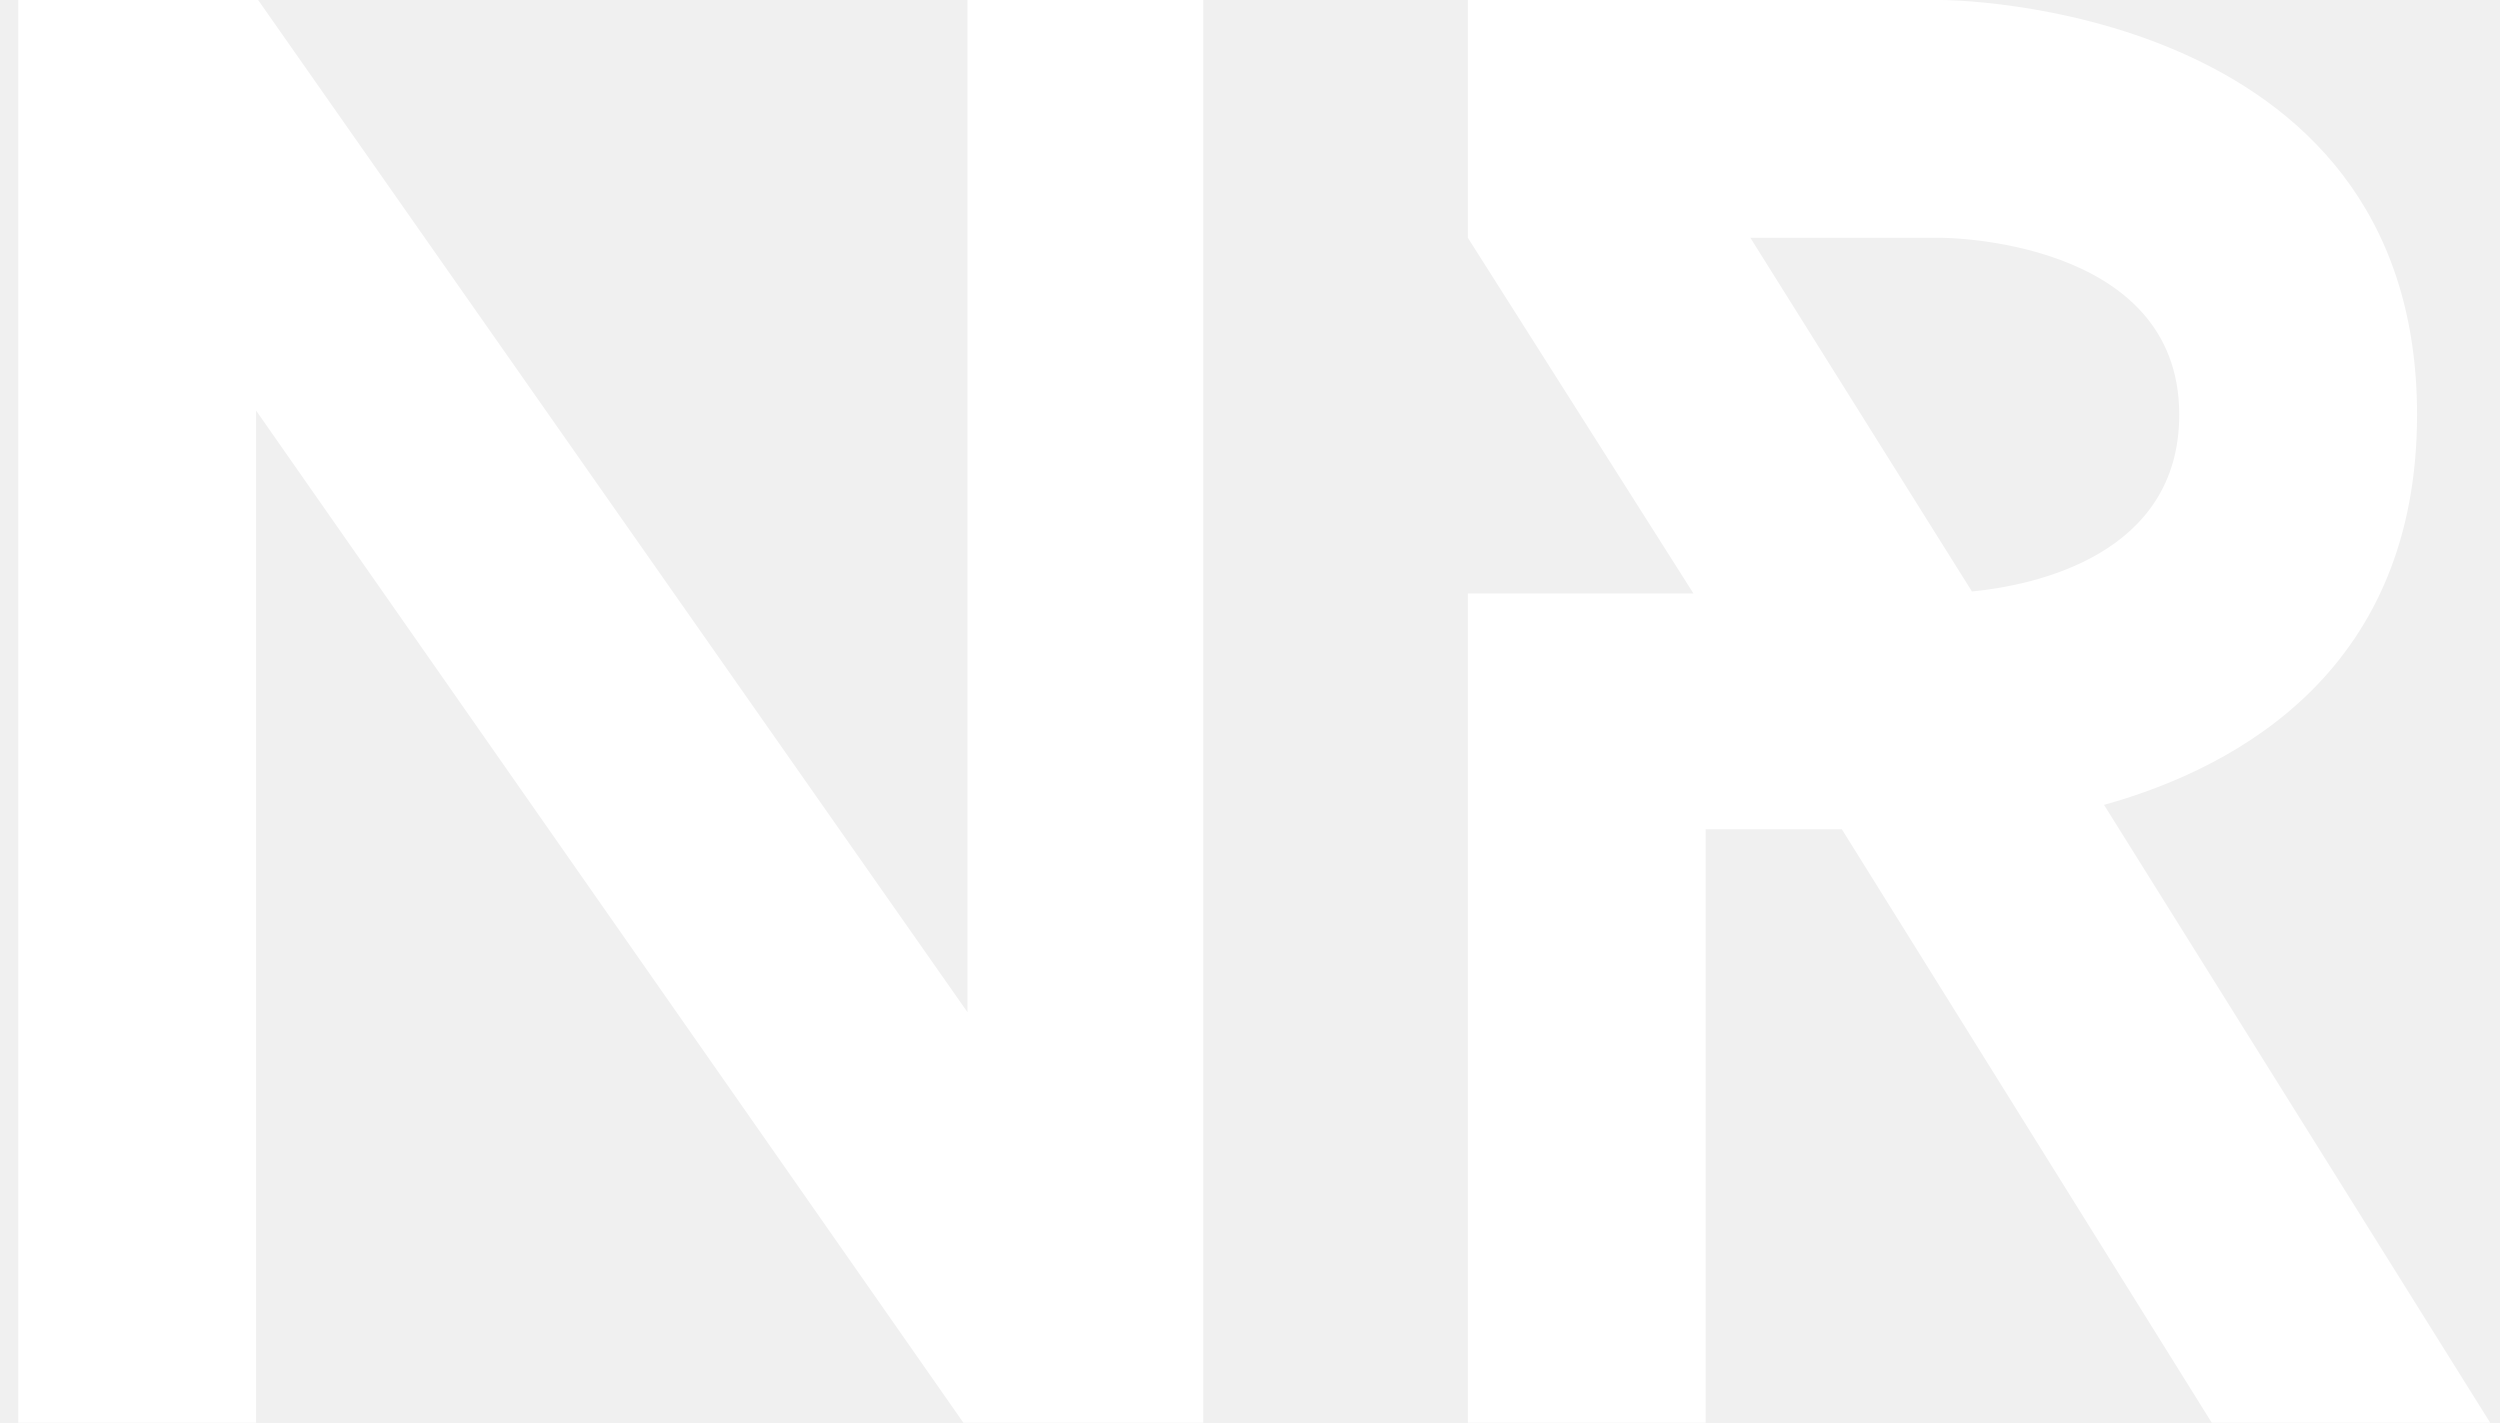
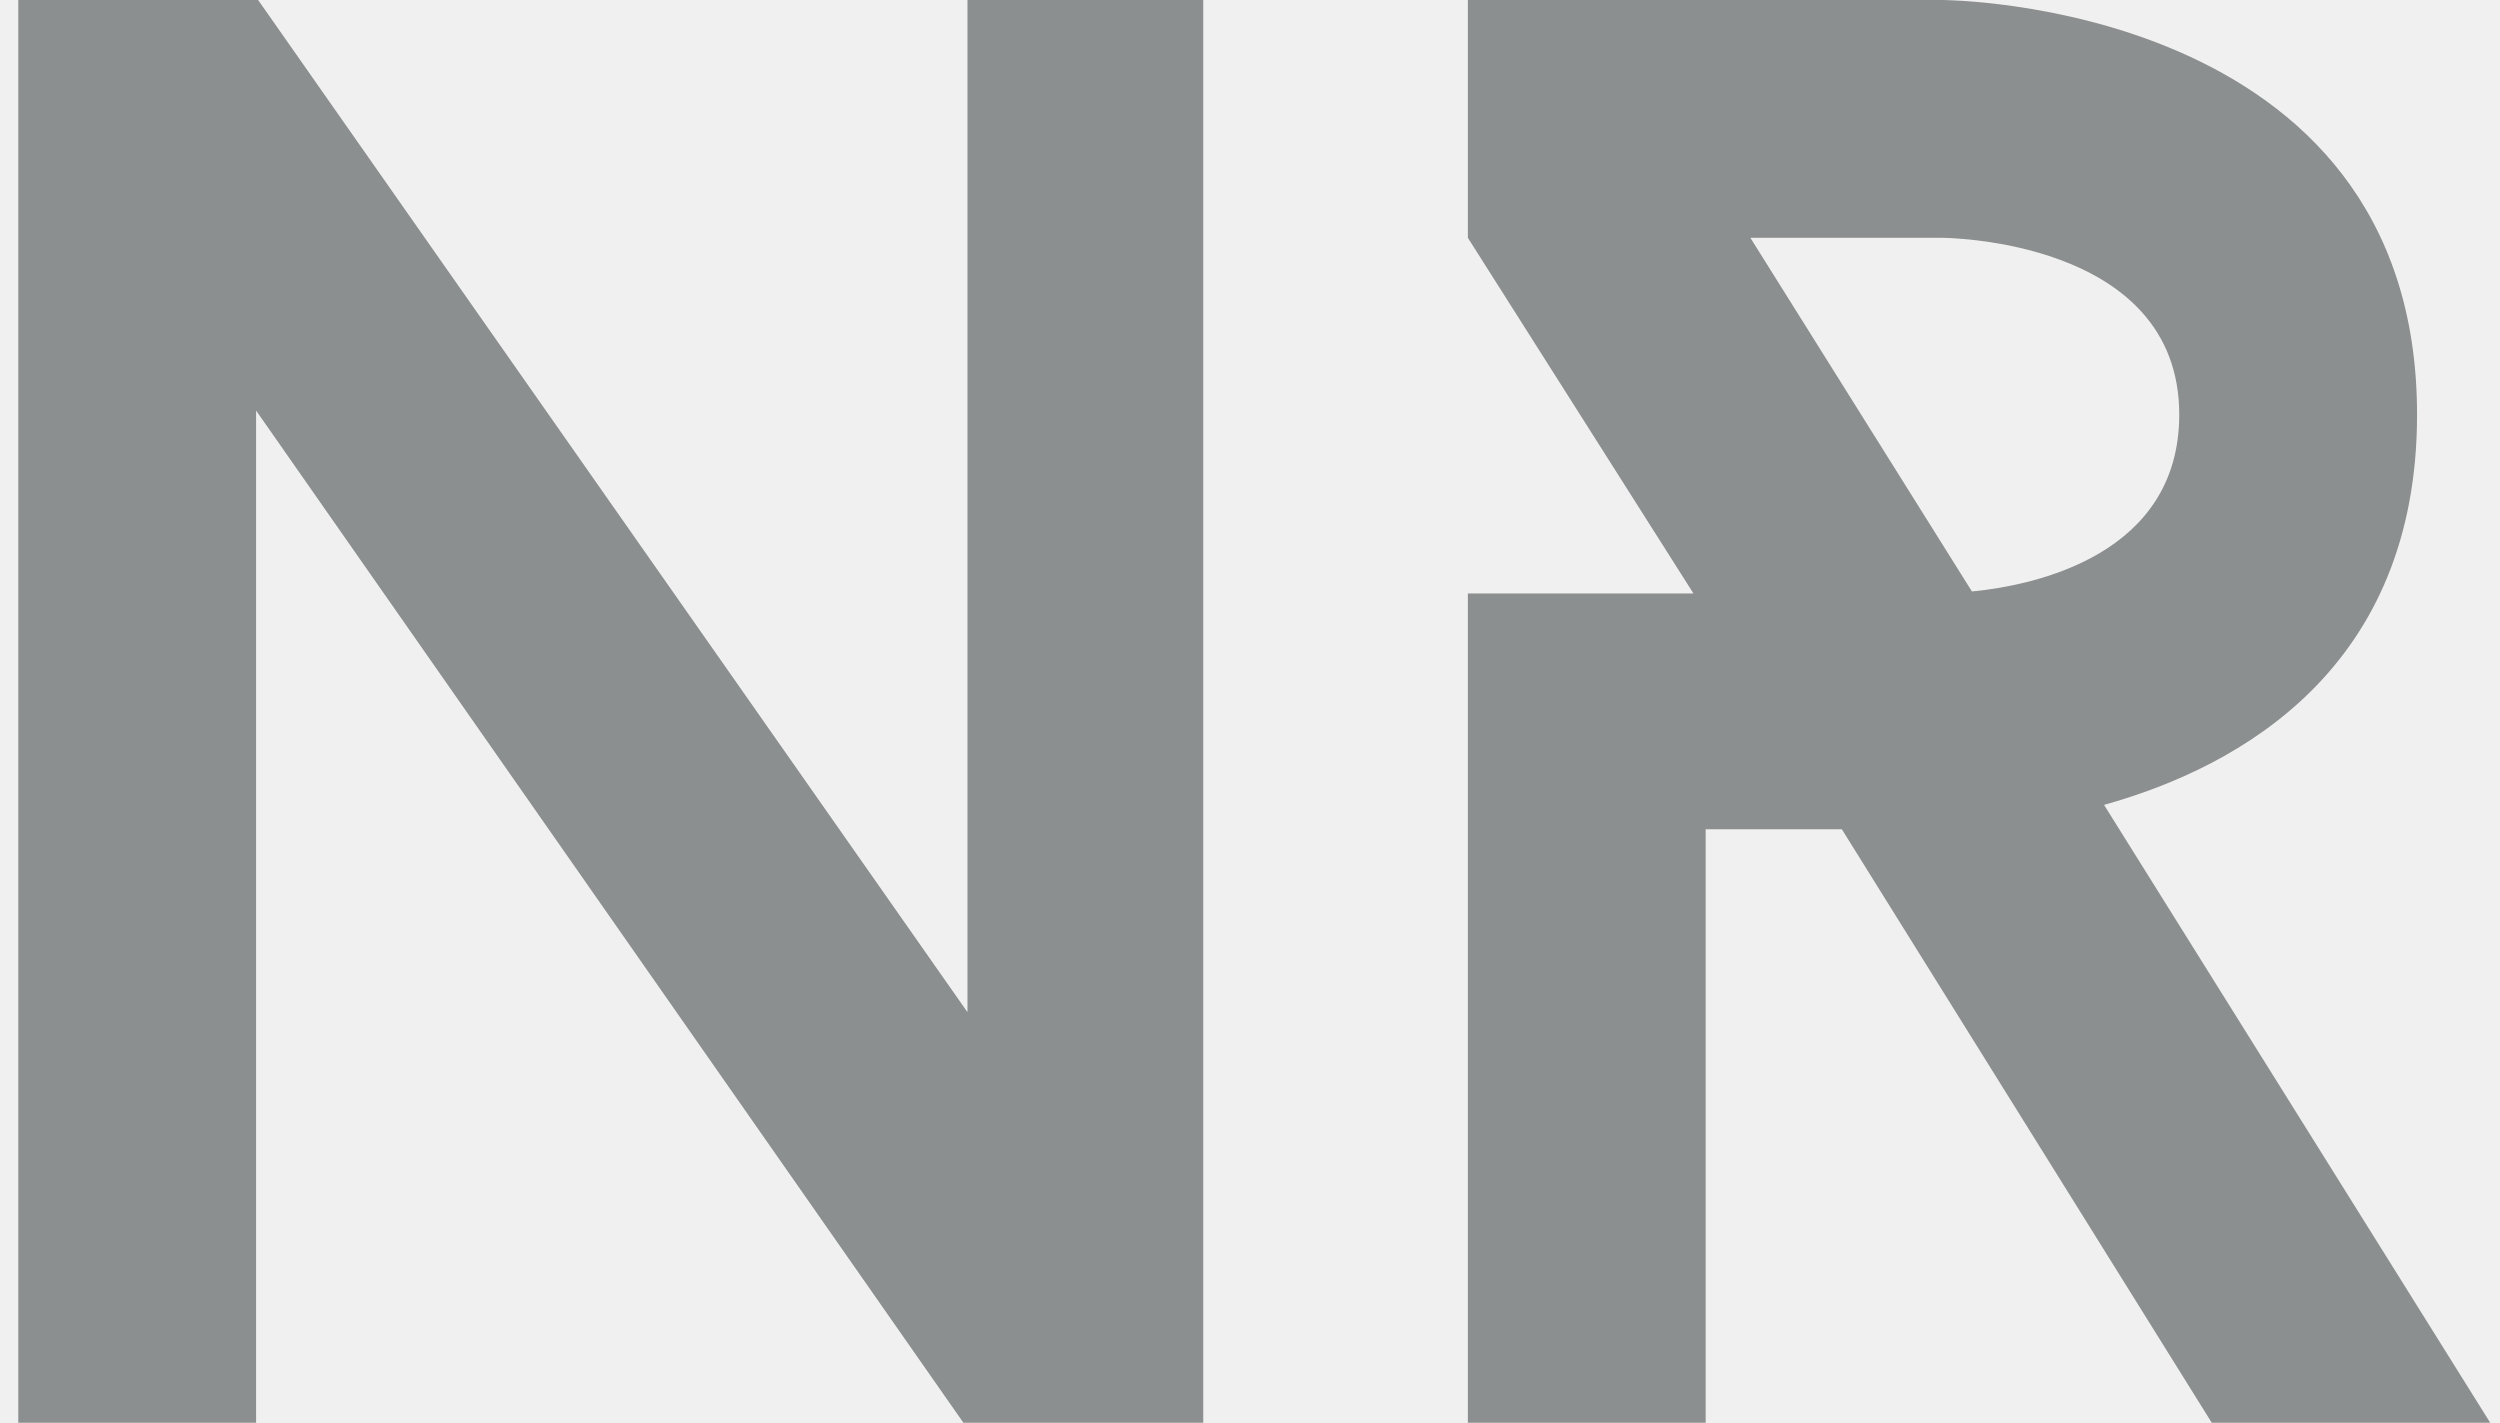
<svg xmlns="http://www.w3.org/2000/svg" width="123" height="70" viewBox="0 0 123 70" fill="none">
-   <path d="M59.2 70V-4.76837e-06H47.6V49.8L12.7 -4.76837e-06H0.9V70H12.6V20.2L47.4 70H59.2ZM108.819 70H122.519L103.519 39.6C110.319 37.7 118.919 32.8 118.919 20.4C118.919 -4.76837e-06 95.519 -4.76837e-06 95.519 -4.76837e-06H72.219V11.7L83.319 29.2H72.219V70H83.919V40.8H90.619L108.819 70ZM97.019 29.1L86.119 11.7H95.519C95.519 11.7 107.219 11.7 107.219 20.4C107.219 27.3 100.119 28.8 97.019 29.1Z" fill="white" />
+   <path d="M59.2 70V-4.76837e-06H47.6V49.8L12.7 -4.76837e-06H0.9V70H12.6V20.2L47.4 70H59.2ZM108.819 70H122.519L103.519 39.6C110.319 37.7 118.919 32.8 118.919 20.4C118.919 -4.76837e-06 95.519 -4.76837e-06 95.519 -4.76837e-06H72.219V11.7L83.319 29.2H72.219V70H83.919V40.8H90.619L108.819 70ZM97.019 29.1L86.119 11.7H95.519C95.519 11.7 107.219 11.7 107.219 20.4C107.219 27.3 100.119 28.8 97.019 29.1Z" fill="#8c8f8f" />
</svg>
